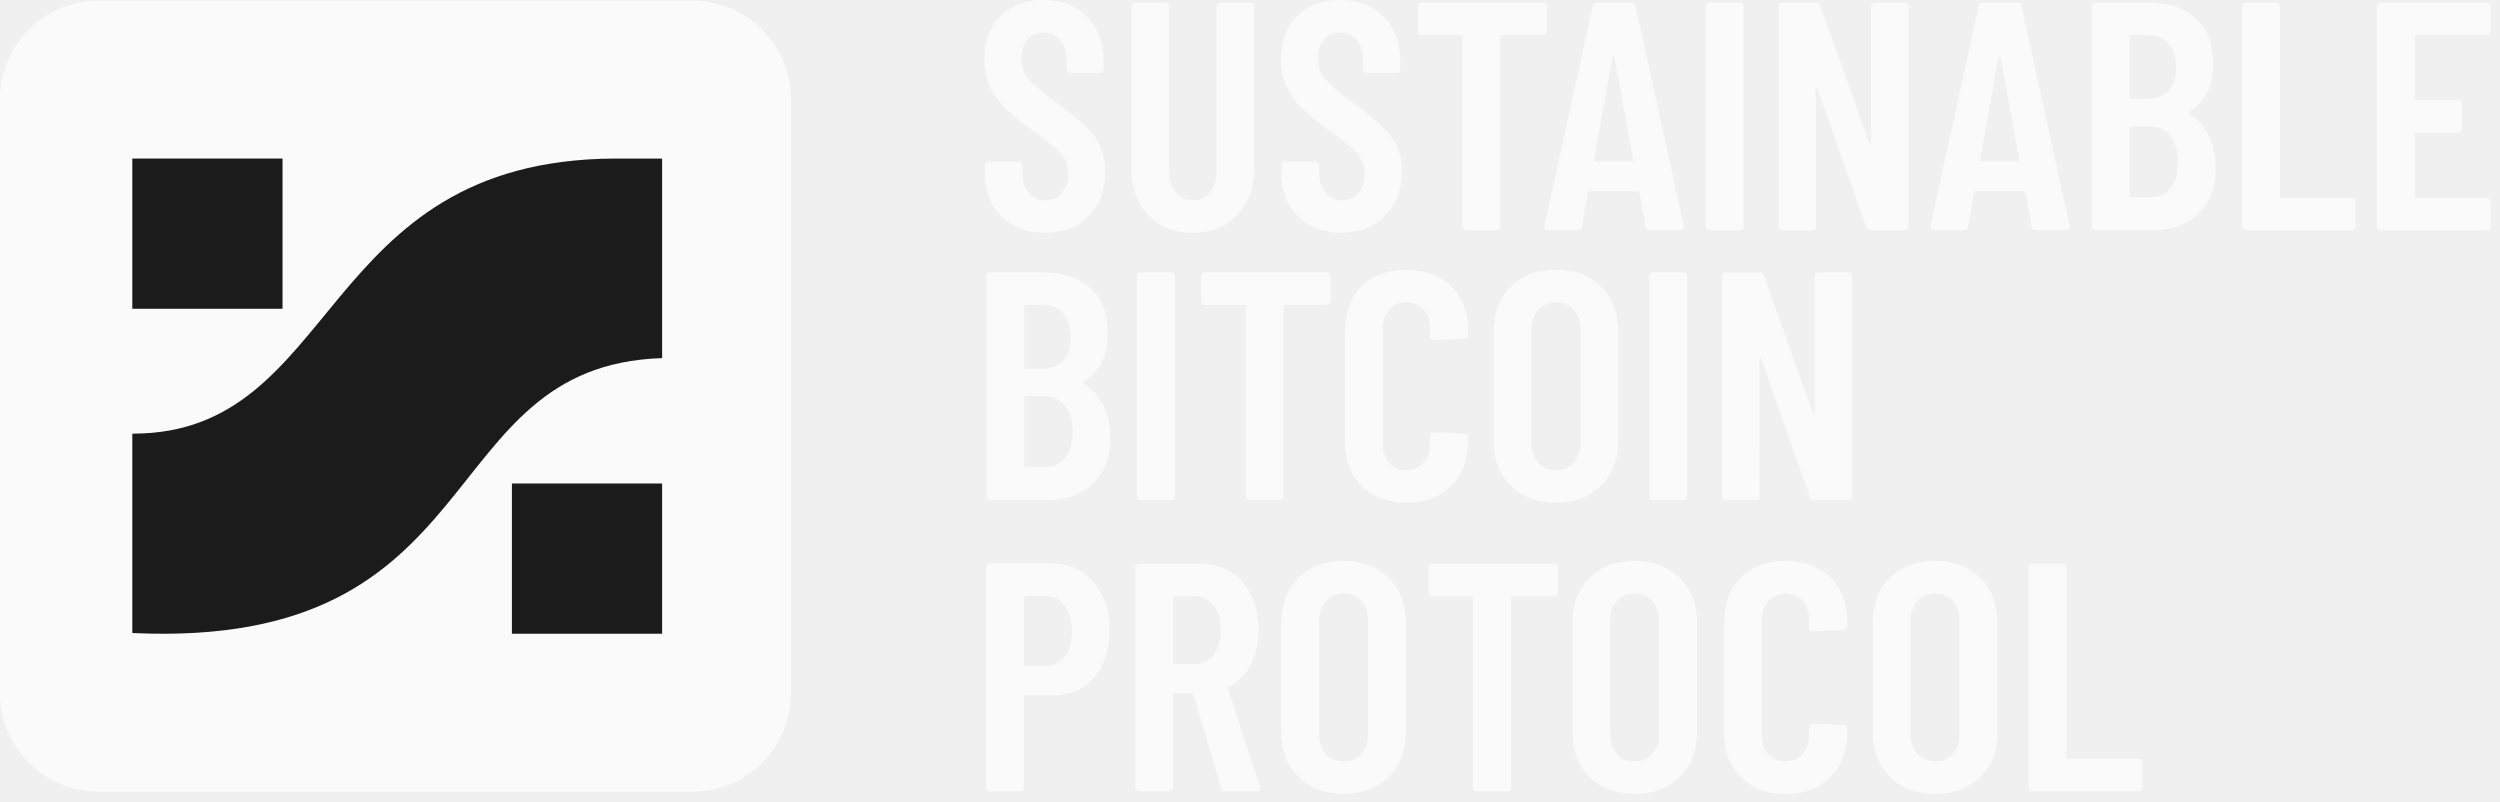
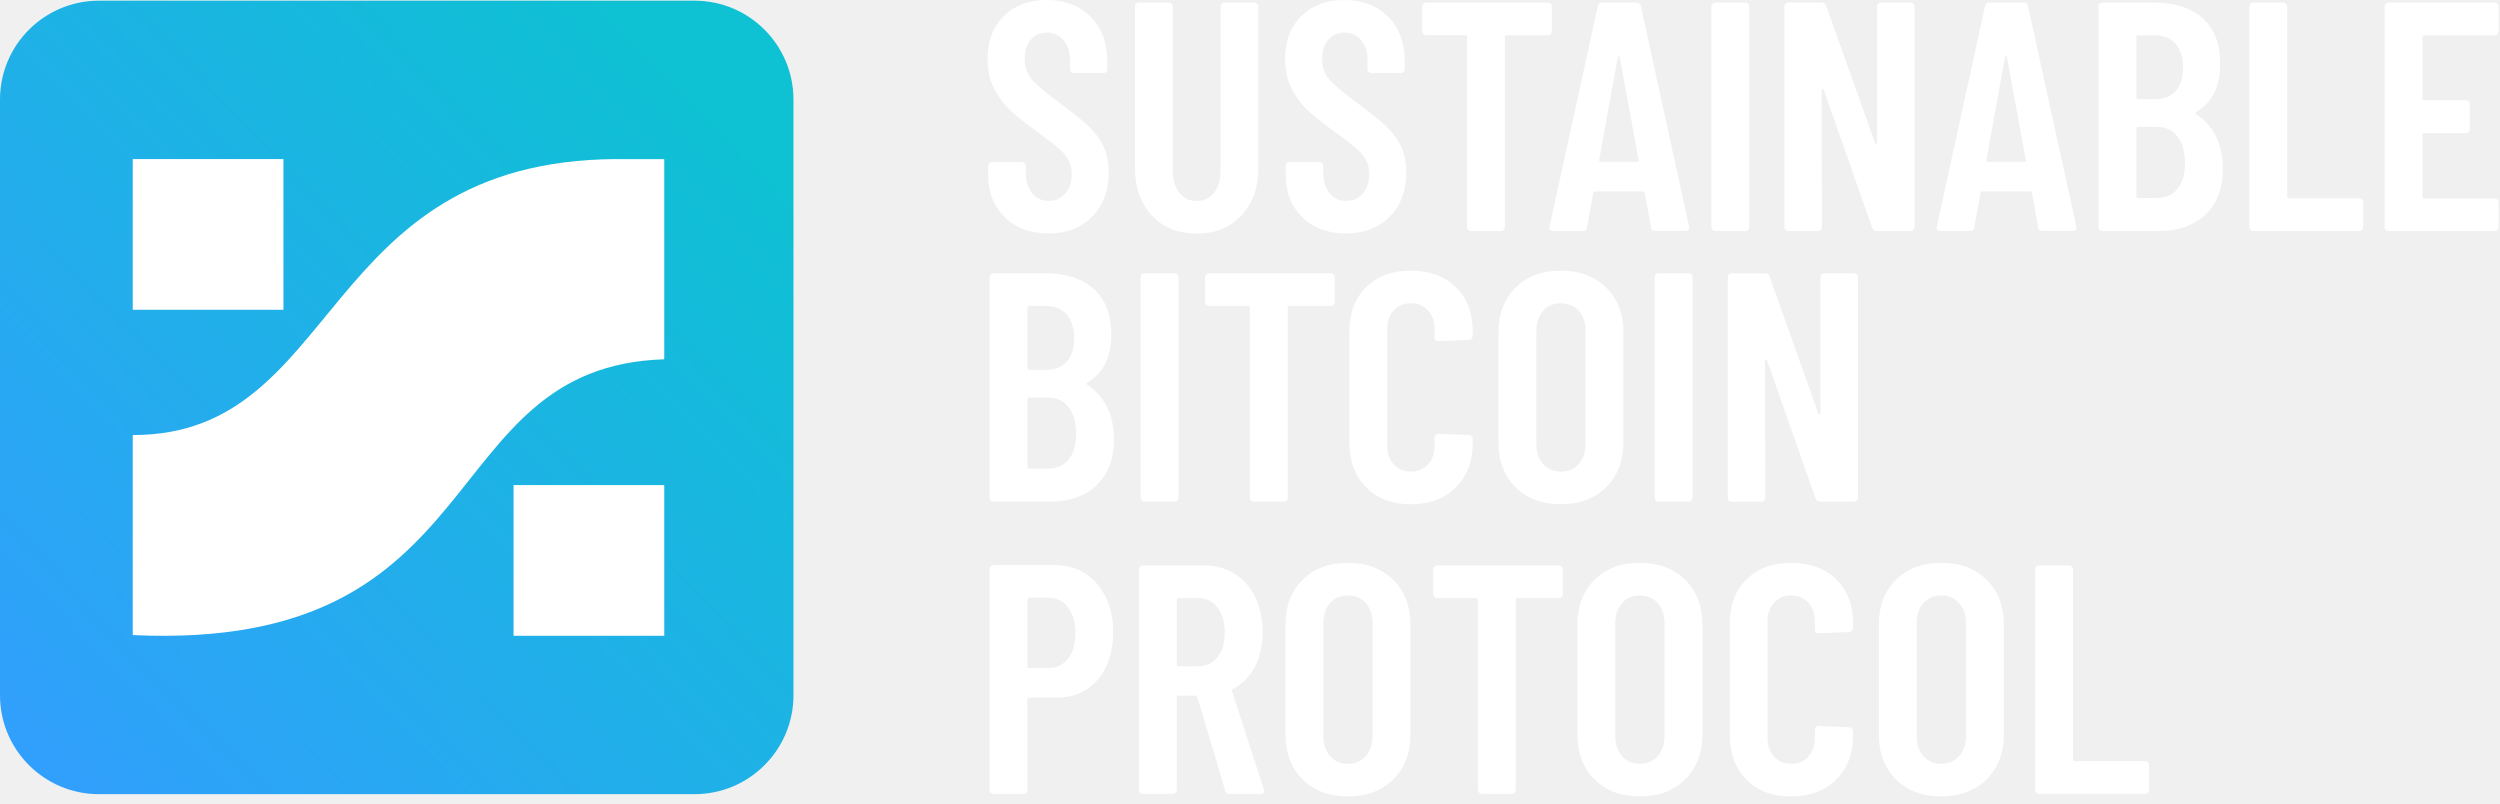
- <svg xmlns="http://www.w3.org/2000/svg" width="156" height="50" viewBox="0 0 156 50" fill="none">
-   <g clip-path="url(#clip0_118_2)">
-     <mask id="mask0_118_2" style="mask-type:luminance" maskUnits="userSpaceOnUse" x="0" y="0" width="156" height="50">
-       <path d="M155.422 0H0V50H155.422V0Z" fill="white" />
-     </mask>
-     <g mask="url(#mask0_118_2)">
-       <path d="M62.502 13.514C61.81 12.838 61.466 11.953 61.466 10.855V10.329C61.466 10.261 61.489 10.204 61.538 10.156C61.586 10.107 61.643 10.085 61.711 10.085H63.557C63.625 10.085 63.682 10.107 63.73 10.156C63.779 10.204 63.801 10.261 63.801 10.329V10.736C63.801 11.262 63.932 11.689 64.197 12.013C64.461 12.337 64.803 12.499 65.221 12.499C65.639 12.499 65.986 12.346 66.256 12.044C66.526 11.74 66.662 11.339 66.662 10.835C66.662 10.483 66.589 10.179 66.441 9.923C66.293 9.667 66.082 9.422 65.812 9.192C65.542 8.961 65.11 8.631 64.512 8.196C63.836 7.71 63.292 7.278 62.88 6.897C62.468 6.518 62.124 6.06 61.845 5.529C61.566 4.994 61.43 4.374 61.43 3.672C61.43 2.548 61.768 1.658 62.445 0.993C63.116 0.333 64.009 0 65.118 0C66.227 0 67.146 0.35 67.837 1.044C68.528 1.741 68.872 2.665 68.872 3.814V4.3C68.872 4.368 68.85 4.425 68.801 4.474C68.753 4.522 68.696 4.545 68.627 4.545H66.802C66.733 4.545 66.677 4.522 66.629 4.474C66.58 4.425 66.557 4.368 66.557 4.3V3.774C66.557 3.248 66.426 2.824 66.162 2.506C65.897 2.187 65.55 2.028 65.118 2.028C64.712 2.028 64.382 2.173 64.123 2.463C63.867 2.753 63.736 3.157 63.736 3.669C63.736 4.155 63.876 4.57 64.151 4.906C64.427 5.244 64.973 5.711 65.784 6.305C66.609 6.914 67.231 7.411 67.649 7.795C68.067 8.179 68.392 8.603 68.622 9.064C68.852 9.524 68.966 10.07 68.966 10.707C68.966 11.856 68.622 12.781 67.931 13.477C67.24 14.174 66.335 14.521 65.212 14.521C64.089 14.521 63.184 14.183 62.493 13.506L62.502 13.514Z" fill="#FAFAFA" />
-       <path d="M71.642 13.401C70.945 12.65 70.598 11.66 70.598 10.429V0.407C70.598 0.338 70.621 0.282 70.669 0.233C70.718 0.185 70.774 0.162 70.842 0.162H72.708C72.777 0.162 72.833 0.185 72.881 0.233C72.93 0.282 72.953 0.338 72.953 0.407V10.673C72.953 11.214 73.086 11.655 73.359 11.993C73.63 12.331 73.988 12.499 74.434 12.499C74.881 12.499 75.239 12.331 75.51 11.993C75.78 11.655 75.916 11.217 75.916 10.673V0.407C75.916 0.338 75.939 0.282 75.987 0.233C76.036 0.185 76.092 0.162 76.161 0.162H78.027C78.095 0.162 78.151 0.185 78.2 0.233C78.248 0.282 78.271 0.338 78.271 0.407V10.429C78.271 11.66 77.918 12.65 77.216 13.401C76.513 14.152 75.586 14.527 74.437 14.527C73.274 14.527 72.344 14.152 71.647 13.401H71.642Z" fill="#FAFAFA" />
-       <path d="M81.006 13.514C80.315 12.838 79.971 11.953 79.971 10.855V10.329C79.971 10.261 79.994 10.204 80.042 10.156C80.09 10.107 80.147 10.085 80.216 10.085H82.061C82.129 10.085 82.186 10.107 82.235 10.156C82.283 10.204 82.306 10.261 82.306 10.329V10.736C82.306 11.262 82.437 11.689 82.701 12.013C82.966 12.337 83.306 12.499 83.725 12.499C84.143 12.499 84.49 12.346 84.76 12.044C85.03 11.74 85.167 11.339 85.167 10.835C85.167 10.483 85.093 10.179 84.945 9.923C84.797 9.667 84.587 9.422 84.316 9.192C84.046 8.961 83.614 8.631 83.017 8.196C82.34 7.71 81.797 7.278 81.384 6.897C80.972 6.518 80.628 6.06 80.349 5.529C80.07 4.994 79.934 4.374 79.934 3.672C79.934 2.548 80.272 1.658 80.949 0.993C81.62 0.333 82.513 0 83.623 0C84.746 0 85.65 0.35 86.341 1.044C87.032 1.741 87.376 2.665 87.376 3.814V4.3C87.376 4.368 87.353 4.425 87.305 4.474C87.257 4.522 87.2 4.545 87.132 4.545H85.306C85.238 4.545 85.181 4.522 85.132 4.474C85.084 4.425 85.061 4.368 85.061 4.3V3.774C85.061 3.248 84.931 2.824 84.666 2.506C84.402 2.187 84.055 2.028 83.623 2.028C83.216 2.028 82.886 2.173 82.627 2.463C82.371 2.753 82.24 3.157 82.24 3.669C82.24 4.155 82.379 4.57 82.655 4.906C82.931 5.244 83.478 5.711 84.288 6.305C85.112 6.914 85.735 7.411 86.153 7.795C86.572 8.179 86.896 8.603 87.126 9.064C87.356 9.524 87.47 10.07 87.47 10.707C87.47 11.856 87.126 12.781 86.435 13.477C85.744 14.174 84.84 14.521 83.716 14.521C82.593 14.521 81.688 14.183 80.998 13.506L81.006 13.514Z" fill="#FAFAFA" />
-       <path d="M96.458 0.233C96.506 0.282 96.529 0.338 96.529 0.407V1.948C96.529 2.016 96.506 2.073 96.458 2.122C96.409 2.17 96.352 2.193 96.284 2.193H93.707C93.639 2.193 93.605 2.227 93.605 2.295V14.123C93.605 14.191 93.582 14.248 93.534 14.297C93.486 14.345 93.429 14.368 93.36 14.368H91.495C91.427 14.368 91.37 14.345 91.322 14.297C91.273 14.248 91.251 14.191 91.251 14.123V2.292C91.251 2.224 91.216 2.19 91.148 2.19H88.713C88.645 2.19 88.588 2.167 88.54 2.119C88.492 2.07 88.469 2.014 88.469 1.945V0.407C88.469 0.338 88.492 0.282 88.54 0.233C88.588 0.185 88.645 0.162 88.713 0.162H96.281C96.349 0.162 96.407 0.185 96.455 0.233H96.458Z" fill="#FAFAFA" />
-       <path d="M102.693 14.143L102.306 12.013C102.306 11.944 102.266 11.91 102.184 11.91H99.221C99.138 11.91 99.098 11.944 99.098 12.013L98.715 14.143C98.7 14.291 98.612 14.365 98.45 14.365H96.604C96.414 14.365 96.34 14.277 96.379 14.1L99.383 0.384C99.409 0.236 99.496 0.159 99.647 0.159H101.797C101.945 0.159 102.033 0.233 102.061 0.384L105.065 14.1V14.18C105.065 14.302 104.991 14.362 104.84 14.362H102.955C102.793 14.362 102.704 14.288 102.69 14.14L102.693 14.143ZM99.567 10.065H101.82C101.902 10.065 101.934 10.031 101.922 9.962L100.745 3.552C100.731 3.512 100.711 3.492 100.686 3.492C100.66 3.492 100.637 3.512 100.625 3.552L99.468 9.962C99.454 10.031 99.488 10.065 99.57 10.065H99.567Z" fill="#FAFAFA" />
-       <path d="M106.52 14.294C106.472 14.245 106.449 14.188 106.449 14.12V0.407C106.449 0.338 106.472 0.282 106.52 0.233C106.568 0.185 106.626 0.162 106.694 0.162H108.559C108.628 0.162 108.685 0.185 108.733 0.233C108.781 0.282 108.804 0.338 108.804 0.407V14.123C108.804 14.191 108.781 14.248 108.733 14.297C108.685 14.345 108.628 14.368 108.559 14.368H106.694C106.626 14.368 106.568 14.345 106.52 14.297V14.294Z" fill="#FAFAFA" />
-       <path d="M116.824 0.233C116.873 0.185 116.929 0.162 116.998 0.162H118.844C118.912 0.162 118.968 0.185 119.017 0.233C119.065 0.282 119.088 0.338 119.088 0.407V14.123C119.088 14.191 119.065 14.248 119.017 14.297C118.968 14.345 118.912 14.368 118.844 14.368H116.714C116.577 14.368 116.491 14.299 116.449 14.166L113.426 5.563C113.411 5.523 113.389 5.506 113.355 5.512C113.32 5.52 113.303 5.543 113.303 5.583L113.323 14.126C113.323 14.194 113.3 14.251 113.252 14.299C113.204 14.348 113.147 14.37 113.079 14.37H111.233C111.165 14.37 111.108 14.348 111.059 14.299C111.011 14.251 110.988 14.194 110.988 14.126V0.407C110.988 0.338 111.011 0.282 111.059 0.233C111.108 0.185 111.165 0.162 111.233 0.162H113.323C113.457 0.162 113.545 0.23 113.588 0.364L116.631 8.907C116.645 8.947 116.668 8.964 116.702 8.958C116.736 8.953 116.753 8.927 116.753 8.887V0.407C116.753 0.338 116.776 0.282 116.824 0.233Z" fill="#FAFAFA" />
-       <path d="M126.779 14.143L126.393 12.013C126.393 11.944 126.353 11.91 126.27 11.91H123.307C123.225 11.91 123.185 11.944 123.185 12.013L122.8 14.143C122.787 14.291 122.698 14.365 122.536 14.365H120.69C120.5 14.365 120.426 14.277 120.465 14.1L123.469 0.384C123.494 0.236 123.583 0.159 123.734 0.159H125.884C126.031 0.159 126.12 0.233 126.145 0.384L129.149 14.1V14.18C129.149 14.302 129.075 14.362 128.926 14.362H127.038C126.876 14.362 126.788 14.288 126.774 14.14L126.779 14.143ZM123.654 10.065H125.906C125.989 10.065 126.023 10.031 126.009 9.962L124.831 3.552C124.817 3.512 124.797 3.492 124.768 3.492C124.74 3.492 124.72 3.512 124.709 3.552L123.552 9.962C123.537 10.031 123.572 10.065 123.654 10.065Z" fill="#FAFAFA" />
-       <path d="M137.176 13.35C136.45 14.026 135.509 14.365 134.346 14.365H130.774C130.705 14.365 130.649 14.342 130.6 14.294C130.552 14.245 130.529 14.188 130.529 14.12V0.407C130.529 0.338 130.552 0.282 130.6 0.233C130.649 0.185 130.705 0.162 130.774 0.162H133.979C135.264 0.162 136.271 0.486 137.002 1.138C137.733 1.786 138.097 2.733 138.097 3.979C138.097 5.372 137.602 6.368 136.615 6.962C136.547 7.002 136.535 7.044 136.575 7.084C137.102 7.423 137.517 7.875 137.812 8.444C138.111 9.013 138.259 9.689 138.259 10.472C138.259 11.717 137.898 12.675 137.173 13.352L137.176 13.35ZM132.884 2.292V6.066C132.884 6.134 132.918 6.169 132.987 6.169H134.021C134.576 6.169 135.008 6.001 135.321 5.662C135.631 5.324 135.788 4.843 135.788 4.22C135.788 3.598 135.631 3.071 135.321 2.719C135.008 2.366 134.576 2.193 134.021 2.193H132.987C132.918 2.193 132.884 2.227 132.884 2.295V2.292ZM135.441 11.748C135.75 11.37 135.907 10.835 135.907 10.144C135.907 9.453 135.75 8.89 135.441 8.489C135.131 8.091 134.704 7.889 134.164 7.889H132.987C132.918 7.889 132.884 7.923 132.884 7.992V12.212C132.884 12.28 132.918 12.314 132.987 12.314H134.164C134.704 12.314 135.131 12.124 135.441 11.746V11.748Z" fill="#FAFAFA" />
-       <path d="M139.977 14.294C139.929 14.245 139.906 14.188 139.906 14.12V0.407C139.906 0.338 139.929 0.282 139.977 0.233C140.026 0.185 140.083 0.162 140.151 0.162H142.016C142.085 0.162 142.142 0.185 142.19 0.233C142.238 0.282 142.261 0.338 142.261 0.407V12.235C142.261 12.303 142.295 12.337 142.363 12.337H146.746C146.814 12.337 146.871 12.36 146.92 12.408C146.968 12.457 146.991 12.513 146.991 12.582V14.123C146.991 14.191 146.968 14.248 146.92 14.297C146.871 14.345 146.814 14.368 146.746 14.368H140.151C140.083 14.368 140.026 14.345 139.977 14.297V14.294Z" fill="#FAFAFA" />
-       <path d="M155.337 2.122C155.289 2.17 155.232 2.193 155.164 2.193H150.781C150.713 2.193 150.679 2.227 150.679 2.295V6.132C150.679 6.2 150.713 6.234 150.781 6.234H153.378C153.446 6.234 153.503 6.257 153.551 6.305C153.6 6.353 153.622 6.41 153.622 6.479V8.04C153.622 8.108 153.6 8.165 153.551 8.213C153.503 8.262 153.446 8.284 153.378 8.284H150.781C150.713 8.284 150.679 8.319 150.679 8.387V12.24C150.679 12.309 150.713 12.343 150.781 12.343H155.164C155.232 12.343 155.289 12.366 155.337 12.414C155.386 12.462 155.409 12.519 155.409 12.587V14.129C155.409 14.197 155.386 14.254 155.337 14.302C155.289 14.351 155.232 14.373 155.164 14.373H148.569C148.5 14.373 148.444 14.351 148.395 14.302C148.347 14.254 148.324 14.197 148.324 14.129V0.407C148.324 0.338 148.347 0.282 148.395 0.233C148.444 0.185 148.5 0.162 148.569 0.162H155.164C155.232 0.162 155.289 0.185 155.337 0.233C155.386 0.282 155.409 0.338 155.409 0.407V1.948C155.409 2.016 155.386 2.073 155.337 2.122Z" fill="#FAFAFA" />
-       <path d="M68.201 30.186C67.476 30.863 66.534 31.201 65.371 31.201H61.799C61.731 31.201 61.674 31.178 61.626 31.13C61.577 31.082 61.555 31.025 61.555 30.957V17.24C61.555 17.172 61.577 17.115 61.626 17.067C61.674 17.018 61.731 16.996 61.799 16.996H65.004C66.29 16.996 67.296 17.32 68.028 17.971C68.758 18.619 69.122 19.567 69.122 20.812C69.122 22.206 68.628 23.201 67.641 23.796C67.572 23.835 67.558 23.878 67.6 23.918C68.127 24.256 68.542 24.708 68.838 25.277C69.137 25.846 69.284 26.523 69.284 27.305C69.284 28.551 68.923 29.509 68.198 30.186H68.201ZM63.91 19.129V22.902C63.91 22.971 63.943 23.005 64.012 23.005H65.047C65.602 23.005 66.034 22.837 66.347 22.499C66.659 22.16 66.813 21.68 66.813 21.057C66.813 20.434 66.656 19.908 66.347 19.555C66.037 19.203 65.602 19.029 65.047 19.029H64.012C63.943 19.029 63.91 19.063 63.91 19.131V19.129ZM66.466 28.585C66.776 28.206 66.932 27.672 66.932 26.981C66.932 26.29 66.776 25.727 66.466 25.326C66.156 24.927 65.729 24.726 65.189 24.726H64.012C63.943 24.726 63.91 24.76 63.91 24.828V29.048C63.91 29.117 63.943 29.151 64.012 29.151H65.189C65.729 29.151 66.156 28.96 66.466 28.582V28.585Z" fill="#FAFAFA" />
-       <path d="M71.018 31.13C70.97 31.082 70.947 31.025 70.947 30.957V17.24C70.947 17.172 70.97 17.115 71.018 17.067C71.067 17.018 71.124 16.996 71.192 16.996H73.061C73.129 16.996 73.186 17.018 73.234 17.067C73.282 17.115 73.305 17.172 73.305 17.24V30.957C73.305 31.025 73.282 31.082 73.234 31.13C73.186 31.178 73.129 31.201 73.061 31.201H71.192C71.124 31.201 71.067 31.178 71.018 31.13Z" fill="#FAFAFA" />
-       <path d="M82.949 17.067C82.997 17.115 83.02 17.172 83.02 17.24V18.782C83.02 18.85 82.997 18.907 82.949 18.955C82.9 19.003 82.843 19.026 82.775 19.026H80.198C80.13 19.026 80.096 19.06 80.096 19.129V30.957C80.096 31.025 80.073 31.082 80.025 31.13C79.976 31.178 79.92 31.201 79.851 31.201H77.983C77.915 31.201 77.858 31.178 77.809 31.13C77.761 31.082 77.738 31.025 77.738 30.957V19.129C77.738 19.06 77.704 19.026 77.636 19.026H75.202C75.133 19.026 75.076 19.003 75.028 18.955C74.979 18.907 74.957 18.85 74.957 18.782V17.24C74.957 17.172 74.979 17.115 75.028 17.067C75.076 17.018 75.133 16.996 75.202 16.996H82.769C82.838 16.996 82.894 17.018 82.943 17.067H82.949Z" fill="#FAFAFA" />
-       <path d="M84.978 30.317C84.281 29.62 83.934 28.698 83.934 27.547V20.627C83.934 19.464 84.284 18.54 84.978 17.857C85.674 17.175 86.599 16.834 87.747 16.834C88.896 16.834 89.843 17.175 90.549 17.857C91.254 18.54 91.604 19.464 91.604 20.627V20.872C91.604 20.94 91.581 21 91.532 21.054C91.484 21.108 91.428 21.136 91.359 21.136L89.473 21.216C89.311 21.216 89.229 21.136 89.229 20.971V20.465C89.229 19.993 89.093 19.606 88.822 19.308C88.552 19.009 88.194 18.861 87.747 18.861C87.315 18.861 86.963 19.012 86.692 19.308C86.422 19.606 86.285 19.99 86.285 20.465V27.729C86.285 28.204 86.419 28.588 86.692 28.886C86.963 29.185 87.315 29.333 87.747 29.333C88.179 29.333 88.552 29.185 88.822 28.886C89.093 28.588 89.229 28.204 89.229 27.729V27.223C89.229 27.154 89.252 27.097 89.3 27.049C89.349 27.001 89.405 26.978 89.473 26.978L91.359 27.06C91.428 27.06 91.484 27.083 91.532 27.131C91.581 27.18 91.604 27.237 91.604 27.305V27.549C91.604 28.698 91.251 29.623 90.549 30.32C89.846 31.016 88.911 31.363 87.747 31.363C86.599 31.363 85.674 31.016 84.978 30.32V30.317Z" fill="#FAFAFA" />
-       <path d="M94.271 30.308C93.561 29.606 93.205 28.673 93.205 27.507V20.69C93.205 19.527 93.561 18.594 94.271 17.889C94.982 17.186 95.918 16.834 97.081 16.834C98.244 16.834 99.183 17.186 99.903 17.889C100.619 18.591 100.977 19.527 100.977 20.69V27.507C100.977 28.67 100.619 29.603 99.903 30.308C99.186 31.011 98.244 31.363 97.081 31.363C95.918 31.363 94.982 31.011 94.271 30.308ZM98.199 28.858C98.483 28.539 98.626 28.124 98.626 27.609V20.59C98.626 20.076 98.483 19.66 98.199 19.342C97.915 19.023 97.542 18.864 97.084 18.864C96.626 18.864 96.256 19.023 95.978 19.342C95.699 19.66 95.562 20.076 95.562 20.59V27.609C95.562 28.124 95.702 28.539 95.978 28.858C96.254 29.176 96.623 29.335 97.084 29.335C97.545 29.335 97.917 29.176 98.199 28.858Z" fill="#FAFAFA" />
-       <path d="M102.995 31.13C102.947 31.082 102.924 31.025 102.924 30.957V17.24C102.924 17.172 102.947 17.115 102.995 17.067C103.044 17.018 103.1 16.996 103.168 16.996H105.034C105.103 16.996 105.159 17.018 105.208 17.067C105.256 17.115 105.279 17.172 105.279 17.24V30.957C105.279 31.025 105.256 31.082 105.208 31.13C105.159 31.178 105.103 31.201 105.034 31.201H103.168C103.1 31.201 103.044 31.178 102.995 31.13Z" fill="#FAFAFA" />
-       <path d="M113.305 17.07C113.353 17.021 113.41 16.998 113.478 16.998H115.324C115.392 16.998 115.449 17.021 115.498 17.07C115.546 17.118 115.569 17.175 115.569 17.243V30.96C115.569 31.028 115.546 31.085 115.498 31.133C115.449 31.181 115.392 31.204 115.324 31.204H113.194C113.057 31.204 112.972 31.136 112.93 31.002L109.906 22.399C109.892 22.359 109.869 22.342 109.835 22.348C109.801 22.357 109.784 22.379 109.784 22.419L109.804 30.962C109.804 31.031 109.781 31.087 109.733 31.136C109.684 31.184 109.628 31.207 109.559 31.207H107.713C107.645 31.207 107.589 31.184 107.54 31.136C107.492 31.087 107.469 31.031 107.469 30.962V17.246C107.469 17.178 107.492 17.121 107.54 17.073C107.589 17.024 107.645 17.001 107.713 17.001H109.804C109.937 17.001 110.026 17.07 110.068 17.203L113.112 25.747C113.126 25.786 113.148 25.803 113.183 25.798C113.217 25.792 113.234 25.767 113.234 25.727V17.246C113.234 17.178 113.257 17.121 113.305 17.073V17.07Z" fill="#FAFAFA" />
-       <path d="M67.508 35.68C68.054 36.033 68.481 36.525 68.785 37.162C69.089 37.799 69.24 38.522 69.24 39.332C69.24 40.549 68.919 41.53 68.276 42.276C67.633 43.021 66.785 43.39 65.73 43.39H64.004C63.936 43.39 63.902 43.424 63.902 43.493V49.132C63.902 49.2 63.879 49.258 63.831 49.306C63.782 49.354 63.725 49.377 63.657 49.377H61.791C61.723 49.377 61.666 49.354 61.618 49.306C61.57 49.258 61.547 49.2 61.547 49.132V35.396C61.547 35.328 61.57 35.271 61.618 35.222C61.666 35.174 61.723 35.151 61.791 35.151H65.605C66.322 35.151 66.953 35.328 67.502 35.678L67.508 35.68ZM66.433 40.964C66.737 40.581 66.888 40.054 66.888 39.392C66.888 38.729 66.737 38.177 66.433 37.779C66.128 37.381 65.725 37.179 65.227 37.179H64.01C63.941 37.179 63.907 37.213 63.907 37.282V41.442C63.907 41.511 63.941 41.545 64.01 41.545H65.227C65.728 41.545 66.128 41.351 66.433 40.964Z" fill="#FAFAFA" />
-       <path d="M76.203 49.172L74.476 43.351C74.448 43.297 74.416 43.268 74.374 43.268H73.299C73.23 43.268 73.197 43.302 73.197 43.37V49.132C73.197 49.201 73.174 49.258 73.126 49.306C73.077 49.354 73.02 49.377 72.952 49.377H71.086C71.018 49.377 70.961 49.354 70.913 49.306C70.864 49.258 70.842 49.201 70.842 49.132V35.416C70.842 35.348 70.864 35.291 70.913 35.242C70.961 35.194 71.018 35.171 71.086 35.171H74.9C75.617 35.171 76.248 35.345 76.797 35.689C77.346 36.033 77.772 36.522 78.077 37.151C78.381 37.779 78.532 38.499 78.532 39.312C78.532 40.126 78.37 40.874 78.045 41.482C77.721 42.091 77.269 42.551 76.686 42.861C76.632 42.876 76.612 42.916 76.626 42.984L78.614 49.093C78.629 49.121 78.634 49.152 78.634 49.195C78.634 49.317 78.56 49.377 78.412 49.377H76.464C76.33 49.377 76.242 49.309 76.2 49.175L76.203 49.172ZM73.199 37.301V41.34C73.199 41.408 73.233 41.442 73.301 41.442H74.539C75.025 41.442 75.42 41.252 75.725 40.874C76.029 40.495 76.18 39.98 76.18 39.332C76.18 38.684 76.029 38.166 75.725 37.779C75.42 37.392 75.025 37.202 74.539 37.202H73.301C73.233 37.202 73.199 37.236 73.199 37.304V37.301Z" fill="#FAFAFA" />
-       <path d="M81.023 48.481C80.312 47.779 79.957 46.846 79.957 45.68V38.863C79.957 37.7 80.312 36.767 81.023 36.062C81.734 35.359 82.67 35.006 83.833 35.006C84.996 35.006 85.935 35.359 86.654 36.062C87.371 36.764 87.729 37.7 87.729 38.863V45.68C87.729 46.843 87.371 47.776 86.654 48.481C85.938 49.184 84.996 49.536 83.833 49.536C82.67 49.536 81.731 49.184 81.023 48.481ZM84.948 47.031C85.232 46.712 85.374 46.297 85.374 45.782V38.763C85.374 38.248 85.232 37.833 84.948 37.515C84.664 37.196 84.291 37.037 83.833 37.037C83.375 37.037 83.005 37.196 82.727 37.515C82.448 37.833 82.311 38.248 82.311 38.763V45.782C82.311 46.297 82.451 46.712 82.727 47.031C83.003 47.349 83.372 47.508 83.833 47.508C84.294 47.508 84.664 47.349 84.948 47.031Z" fill="#FAFAFA" />
-       <path d="M97.131 35.242C97.179 35.291 97.202 35.348 97.202 35.416V36.957C97.202 37.026 97.179 37.083 97.131 37.131C97.083 37.179 97.026 37.202 96.958 37.202H94.381C94.312 37.202 94.279 37.236 94.279 37.304V49.132C94.279 49.201 94.256 49.258 94.208 49.306C94.159 49.354 94.102 49.377 94.034 49.377H92.168C92.1 49.377 92.043 49.354 91.995 49.306C91.946 49.258 91.924 49.201 91.924 49.132V37.304C91.924 37.236 91.89 37.202 91.822 37.202H89.387C89.319 37.202 89.262 37.179 89.214 37.131C89.165 37.083 89.143 37.026 89.143 36.957V35.416C89.143 35.348 89.165 35.291 89.214 35.242C89.262 35.194 89.319 35.171 89.387 35.171H96.955C97.023 35.171 97.08 35.194 97.128 35.242H97.131Z" fill="#FAFAFA" />
-       <path d="M99.183 48.481C98.473 47.779 98.117 46.846 98.117 45.68V38.863C98.117 37.7 98.473 36.767 99.183 36.062C99.895 35.359 100.83 35.006 101.994 35.006C103.157 35.006 104.095 35.359 104.815 36.062C105.532 36.764 105.889 37.7 105.889 38.863V45.68C105.889 46.843 105.532 47.776 104.815 48.481C104.098 49.184 103.157 49.536 101.994 49.536C100.83 49.536 99.892 49.184 99.183 48.481ZM103.108 47.031C103.392 46.712 103.535 46.297 103.535 45.782V38.763C103.535 38.248 103.392 37.833 103.108 37.515C102.824 37.196 102.452 37.037 101.994 37.037C101.536 37.037 101.166 37.196 100.887 37.515C100.609 37.833 100.472 38.248 100.472 38.763V45.782C100.472 46.297 100.611 46.712 100.887 47.031C101.163 47.349 101.533 47.508 101.994 47.508C102.455 47.508 102.824 47.349 103.108 47.031Z" fill="#FAFAFA" />
-       <path d="M108.637 48.492C107.94 47.796 107.594 46.874 107.594 45.722V38.803C107.594 37.64 107.94 36.716 108.637 36.033C109.334 35.351 110.255 35.009 111.407 35.009C112.57 35.009 113.503 35.351 114.209 36.033C114.911 36.716 115.264 37.64 115.264 38.803V39.048C115.264 39.116 115.241 39.176 115.193 39.23C115.144 39.284 115.087 39.312 115.019 39.312L113.13 39.392C112.968 39.392 112.886 39.312 112.886 39.147V38.641C112.886 38.169 112.752 37.782 112.479 37.484C112.209 37.185 111.851 37.037 111.405 37.037C110.958 37.037 110.62 37.188 110.349 37.484C110.079 37.782 109.943 38.166 109.943 38.641V45.904C109.943 46.38 110.076 46.763 110.349 47.062C110.62 47.361 110.972 47.508 111.405 47.508C111.837 47.508 112.209 47.361 112.479 47.062C112.75 46.763 112.886 46.38 112.886 45.904V45.398C112.886 45.33 112.909 45.273 112.957 45.225C113.006 45.176 113.062 45.154 113.13 45.154L115.019 45.236C115.087 45.236 115.144 45.259 115.193 45.307C115.241 45.356 115.264 45.413 115.264 45.481V45.725C115.264 46.874 114.911 47.799 114.209 48.495C113.506 49.192 112.57 49.539 111.407 49.539C110.244 49.539 109.334 49.192 108.637 48.495V48.492Z" fill="#FAFAFA" />
-       <path d="M117.93 48.481C117.219 47.779 116.863 46.846 116.863 45.68V38.863C116.863 37.7 117.219 36.767 117.93 36.062C118.641 35.359 119.577 35.006 120.74 35.006C121.903 35.006 122.842 35.359 123.561 36.062C124.278 36.764 124.636 37.7 124.636 38.863V45.68C124.636 46.843 124.278 47.776 123.561 48.481C122.844 49.184 121.903 49.536 120.74 49.536C119.577 49.536 118.638 49.184 117.93 48.481ZM121.854 47.031C122.139 46.712 122.281 46.297 122.281 45.782V38.763C122.281 38.248 122.139 37.833 121.854 37.515C121.57 37.196 121.198 37.037 120.74 37.037C120.282 37.037 119.912 37.196 119.633 37.515C119.355 37.833 119.218 38.248 119.218 38.763V45.782C119.218 46.297 119.357 46.712 119.633 47.031C119.909 47.349 120.279 47.508 120.74 47.508C121.201 47.508 121.57 47.349 121.854 47.031Z" fill="#FAFAFA" />
-       <path d="M126.655 49.303C126.607 49.255 126.584 49.198 126.584 49.13V35.413C126.584 35.345 126.607 35.288 126.655 35.24C126.703 35.191 126.76 35.169 126.829 35.169H128.697C128.765 35.169 128.822 35.191 128.871 35.24C128.919 35.288 128.942 35.345 128.942 35.413V47.241C128.942 47.309 128.976 47.343 129.044 47.343H133.427C133.495 47.343 133.551 47.366 133.6 47.415C133.648 47.463 133.671 47.52 133.671 47.588V49.13C133.671 49.198 133.648 49.255 133.6 49.303C133.551 49.351 133.495 49.374 133.427 49.374H126.832C126.763 49.374 126.706 49.351 126.658 49.303H126.655Z" fill="#FAFAFA" />
-       <path d="M43.2 0.043H6.154C2.755 0.043 0 2.798 0 6.197V43.243C0 46.642 2.755 49.397 6.154 49.397H43.2C46.599 49.397 49.354 46.642 49.354 43.243V6.197C49.354 2.798 46.599 0.043 43.2 0.043Z" fill="#FAFAFA" />
-       <path d="M38.339 9.894C19.777 9.991 21.244 27.055 8.284 27.06C8.27 27.06 8.256 27.072 8.256 27.086C8.256 28.258 8.256 38.086 8.256 39.477C8.256 39.491 8.267 39.502 8.281 39.502C30.951 40.549 26.821 22.828 41.288 22.348C41.303 22.348 41.317 22.334 41.317 22.319V18.961V9.925C41.317 9.908 41.303 9.897 41.288 9.897H38.339V9.894Z" fill="#1B1B1B" />
-       <path d="M41.317 30.171H31.943V39.545H41.317V30.171Z" fill="#1B1B1B" />
-       <path d="M17.63 9.894H8.256V19.268H17.63V9.894Z" fill="#1B1B1B" />
-     </g>
+ <svg xmlns="http://www.w3.org/2000/svg" width="311" height="100" viewBox="0 0 311 100" fill="none">
+   <g clip-path="url(#clip0_2742_34)">
+     <path d="M125.002 27.029C123.619 25.675 122.931 23.906 122.931 21.711V20.659C122.931 20.522 122.977 20.408 123.073 20.312C123.17 20.215 123.284 20.169 123.42 20.169H127.112C127.248 20.169 127.362 20.215 127.459 20.312C127.555 20.408 127.601 20.522 127.601 20.659V21.472C127.601 22.524 127.862 23.377 128.391 24.026C128.92 24.674 129.603 24.998 130.439 24.998C131.276 24.998 131.97 24.691 132.509 24.088C133.05 23.48 133.323 22.678 133.323 21.671C133.323 20.966 133.176 20.357 132.879 19.845C132.584 19.333 132.162 18.844 131.623 18.383C131.082 17.923 130.218 17.263 129.023 16.393C127.67 15.42 126.583 14.555 125.757 13.793C124.933 13.037 124.245 12.121 123.688 11.057C123.13 9.988 122.857 8.748 122.857 7.343C122.857 5.096 123.533 3.316 124.888 1.985C126.23 0.665 128.017 0 130.235 0C132.453 0 134.29 0.7 135.672 2.087C137.054 3.481 137.742 5.33 137.742 7.628V8.6C137.742 8.737 137.697 8.85 137.6 8.947C137.503 9.044 137.39 9.089 137.253 9.089H133.602C133.465 9.089 133.351 9.044 133.255 8.947C133.157 8.85 133.113 8.737 133.113 8.6V7.548C133.113 6.496 132.85 5.648 132.321 5.011C131.792 4.374 131.098 4.055 130.235 4.055C129.421 4.055 128.761 4.346 128.243 4.926C127.732 5.506 127.47 6.314 127.47 7.337C127.47 8.31 127.749 9.14 128.301 9.812C128.853 10.489 129.944 11.421 131.566 12.61C133.215 13.827 134.46 14.823 135.296 15.591C136.132 16.358 136.782 17.206 137.242 18.127C137.702 19.049 137.93 20.141 137.93 21.415C137.93 23.713 137.242 25.562 135.86 26.955C134.478 28.349 132.668 29.043 130.423 29.043C128.176 29.043 126.367 28.366 124.984 27.012L125.002 27.029Z" fill="white" />
+     <path d="M143.281 26.802C141.887 25.3 141.193 23.321 141.193 20.858V0.814C141.193 0.677 141.239 0.563 141.336 0.467C141.433 0.37 141.546 0.324 141.683 0.324H145.414C145.551 0.324 145.664 0.37 145.761 0.467C145.858 0.563 145.903 0.677 145.903 0.814V21.347C145.903 22.428 146.17 23.309 146.716 23.986C147.257 24.663 147.974 24.999 148.867 24.999C149.76 24.999 150.477 24.663 151.017 23.986C151.557 23.309 151.831 22.433 151.831 21.347V0.814C151.831 0.677 151.875 0.563 151.973 0.467C152.069 0.37 152.183 0.324 152.32 0.324H156.051C156.187 0.324 156.301 0.37 156.398 0.467C156.495 0.563 156.54 0.677 156.54 0.814V20.858C156.54 23.321 155.834 25.3 154.43 26.802C153.025 28.303 151.17 29.054 148.873 29.054C146.546 29.054 144.686 28.303 143.292 26.802H143.281Z" fill="white" />
+     <path d="M162.013 27.029C160.631 25.675 159.943 23.906 159.943 21.711V20.659C159.943 20.522 159.989 20.408 160.085 20.312C160.182 20.215 160.295 20.169 160.432 20.169H164.124C164.26 20.169 164.373 20.215 164.471 20.312C164.567 20.408 164.613 20.522 164.613 20.659V21.472C164.613 22.524 164.875 23.377 165.404 24.026C165.932 24.674 166.614 24.998 167.451 24.998C168.287 24.998 168.981 24.691 169.522 24.088C170.061 23.48 170.335 22.678 170.335 21.671C170.335 20.966 170.187 20.357 169.892 19.845C169.595 19.333 169.175 18.844 168.634 18.383C168.094 17.923 167.229 17.263 166.035 16.393C164.681 15.42 163.595 14.555 162.77 13.793C161.946 13.037 161.257 12.121 160.7 11.057C160.142 9.988 159.869 8.748 159.869 7.343C159.869 5.096 160.546 3.316 161.9 1.985C163.242 0.665 165.028 0 167.247 0C169.493 0 171.302 0.7 172.684 2.087C174.066 3.481 174.754 5.33 174.754 7.628V8.6C174.754 8.737 174.708 8.85 174.612 8.947C174.516 9.044 174.401 9.089 174.265 9.089H170.613C170.477 9.089 170.364 9.044 170.266 8.947C170.17 8.85 170.124 8.737 170.124 8.6V7.548C170.124 6.496 169.863 5.648 169.334 5.011C168.805 4.374 168.111 4.055 167.247 4.055C166.432 4.055 165.773 4.346 165.255 4.926C164.743 5.506 164.482 6.314 164.482 7.337C164.482 8.31 164.76 9.14 165.312 9.812C165.864 10.489 166.957 11.421 168.577 12.61C170.226 13.827 171.472 14.823 172.308 15.591C173.145 16.358 173.793 17.206 174.254 18.127C174.714 19.049 174.942 20.141 174.942 21.415C174.942 23.713 174.254 25.562 172.872 26.955C171.489 28.349 169.681 29.043 167.434 29.043C165.188 29.043 163.378 28.366 161.996 27.012L162.013 27.029Z" fill="white" />
+     <path d="M192.914 0.467C193.01 0.563 193.056 0.677 193.056 0.814V3.896C193.056 4.033 193.01 4.147 192.914 4.243C192.816 4.34 192.703 4.386 192.567 4.386H187.413C187.277 4.386 187.209 4.454 187.209 4.59V28.247C187.209 28.383 187.163 28.497 187.066 28.593C186.969 28.69 186.856 28.736 186.719 28.736H182.989C182.851 28.736 182.738 28.69 182.642 28.593C182.544 28.497 182.499 28.383 182.499 28.247V4.585C182.499 4.448 182.431 4.38 182.295 4.38H177.425C177.289 4.38 177.175 4.334 177.078 4.238C176.981 4.141 176.936 4.027 176.936 3.891V0.814C176.936 0.677 176.981 0.563 177.078 0.467C177.175 0.37 177.289 0.324 177.425 0.324H192.561C192.697 0.324 192.811 0.37 192.908 0.467H192.914Z" fill="white" />
+     <path d="M205.387 28.286L204.612 24.026C204.612 23.889 204.533 23.821 204.368 23.821H198.441C198.276 23.821 198.196 23.889 198.196 24.026L197.429 28.286C197.4 28.582 197.224 28.73 196.9 28.73H193.209C192.828 28.73 192.68 28.553 192.759 28.201L198.765 0.768C198.817 0.472 198.993 0.318 199.294 0.318H203.594C203.89 0.318 204.066 0.466 204.123 0.768L210.13 28.201V28.36C210.13 28.604 209.982 28.724 209.681 28.724H205.91C205.586 28.724 205.409 28.576 205.381 28.28L205.387 28.286ZM199.135 20.129H203.64C203.805 20.129 203.868 20.061 203.845 19.925L201.49 7.104C201.462 7.024 201.422 6.985 201.371 6.985C201.319 6.985 201.274 7.024 201.251 7.104L198.936 19.925C198.907 20.061 198.976 20.129 199.141 20.129H199.135Z" fill="white" />
+     <path d="M213.041 28.588C212.944 28.491 212.898 28.377 212.898 28.241V0.814C212.898 0.677 212.944 0.563 213.041 0.467C213.137 0.37 213.251 0.324 213.388 0.324H217.119C217.255 0.324 217.37 0.37 217.466 0.467C217.562 0.563 217.608 0.677 217.608 0.814V28.247C217.608 28.383 217.562 28.497 217.466 28.593C217.37 28.69 217.255 28.736 217.119 28.736H213.388C213.251 28.736 213.137 28.69 213.041 28.593V28.588Z" fill="white" />
+     <path d="M233.65 0.467C233.747 0.37 233.86 0.324 233.997 0.324H237.689C237.825 0.324 237.938 0.37 238.035 0.467C238.132 0.563 238.178 0.677 238.178 0.814V28.247C238.178 28.383 238.132 28.497 238.035 28.593C237.938 28.69 237.825 28.736 237.689 28.736H233.429C233.155 28.736 232.984 28.599 232.899 28.332L226.853 11.126C226.824 11.046 226.779 11.012 226.711 11.023C226.642 11.04 226.608 11.086 226.608 11.166L226.648 28.252C226.648 28.389 226.602 28.503 226.506 28.599C226.41 28.696 226.295 28.741 226.159 28.741H222.467C222.331 28.741 222.217 28.696 222.12 28.599C222.024 28.503 221.978 28.389 221.978 28.252V0.814C221.978 0.677 222.024 0.563 222.12 0.467C222.217 0.37 222.331 0.324 222.467 0.324H226.648C226.916 0.324 227.091 0.461 227.177 0.728L233.264 17.815C233.291 17.894 233.337 17.929 233.406 17.917C233.473 17.906 233.508 17.855 233.508 17.775V0.814C233.508 0.677 233.553 0.563 233.65 0.467Z" fill="white" />
+     <path d="M253.559 28.286L252.785 24.026C252.785 23.889 252.706 23.821 252.541 23.821H246.614C246.449 23.821 246.37 23.889 246.37 24.026L245.601 28.286C245.573 28.582 245.396 28.73 245.072 28.73H241.38C241 28.73 240.851 28.553 240.931 28.201L246.938 0.768C246.989 0.472 247.166 0.318 247.467 0.318H251.767C252.062 0.318 252.239 0.466 252.29 0.768L258.297 28.201V28.36C258.297 28.604 258.149 28.724 257.853 28.724H254.077C253.751 28.724 253.576 28.576 253.548 28.28L253.559 28.286ZM247.308 20.129H251.813C251.978 20.129 252.045 20.061 252.018 19.925L249.662 7.104C249.633 7.024 249.594 6.985 249.537 6.985C249.48 6.985 249.441 7.024 249.418 7.104L247.103 19.925C247.074 20.061 247.143 20.129 247.308 20.129Z" fill="white" />
+     <path d="M274.353 26.699C272.903 28.053 271.019 28.73 268.693 28.73H261.549C261.412 28.73 261.299 28.684 261.203 28.588C261.105 28.491 261.06 28.377 261.06 28.241V0.814C261.06 0.677 261.105 0.563 261.203 0.467C261.299 0.37 261.412 0.324 261.549 0.324H267.959C270.53 0.324 272.543 0.973 274.006 2.275C275.468 3.572 276.195 5.466 276.195 7.958C276.195 10.745 275.206 12.736 273.233 13.924C273.095 14.004 273.072 14.089 273.152 14.169C274.205 14.846 275.035 15.75 275.627 16.888C276.224 18.025 276.519 19.379 276.519 20.943C276.519 23.434 275.798 25.351 274.347 26.705L274.353 26.699ZM265.77 4.585V12.133C265.77 12.269 265.837 12.337 265.975 12.337H268.045C269.154 12.337 270.018 12.002 270.645 11.325C271.264 10.648 271.577 9.687 271.577 8.441C271.577 7.195 271.264 6.143 270.645 5.438C270.018 4.733 269.154 4.386 268.045 4.386H265.975C265.837 4.386 265.77 4.454 265.77 4.59V4.585ZM270.883 23.497C271.503 22.741 271.816 21.671 271.816 20.289C271.816 18.907 271.503 17.781 270.883 16.979C270.263 16.182 269.41 15.778 268.329 15.778H265.975C265.837 15.778 265.77 15.847 265.77 15.983V24.424C265.77 24.561 265.837 24.629 265.975 24.629H268.329C269.41 24.629 270.263 24.248 270.883 23.491V23.497Z" fill="white" />
+     <path d="M279.957 28.588C279.86 28.491 279.815 28.377 279.815 28.241V0.814C279.815 0.677 279.86 0.563 279.957 0.467C280.053 0.37 280.168 0.324 280.304 0.324H284.035C284.171 0.324 284.286 0.37 284.382 0.467C284.478 0.563 284.524 0.677 284.524 0.814V24.47C284.524 24.606 284.593 24.674 284.729 24.674H293.494C293.63 24.674 293.745 24.72 293.841 24.817C293.937 24.913 293.983 25.027 293.983 25.164V28.247C293.983 28.383 293.937 28.497 293.841 28.593C293.745 28.69 293.63 28.736 293.494 28.736H280.304C280.168 28.736 280.053 28.69 279.957 28.593V28.588Z" fill="white" />
+     <path d="M310.673 4.243C310.575 4.34 310.462 4.386 310.326 4.386H301.561C301.424 4.386 301.356 4.454 301.356 4.59V12.263C301.356 12.4 301.424 12.468 301.561 12.468H306.754C306.89 12.468 307.004 12.514 307.101 12.61C307.197 12.707 307.243 12.821 307.243 12.957V16.08C307.243 16.216 307.197 16.33 307.101 16.427C307.004 16.524 306.89 16.569 306.754 16.569H301.561C301.424 16.569 301.356 16.637 301.356 16.774V24.481C301.356 24.617 301.424 24.686 301.561 24.686H310.326C310.462 24.686 310.575 24.731 310.673 24.828C310.769 24.925 310.815 25.038 310.815 25.175V28.258C310.815 28.394 310.769 28.508 310.673 28.605C310.575 28.701 310.462 28.747 310.326 28.747H297.136C296.998 28.747 296.885 28.701 296.789 28.605C296.692 28.508 296.646 28.394 296.646 28.258V0.814C296.646 0.677 296.692 0.563 296.789 0.467C296.885 0.37 296.998 0.324 297.136 0.324H310.326C310.462 0.324 310.575 0.37 310.673 0.467C310.769 0.563 310.815 0.677 310.815 0.814V3.896C310.815 4.033 310.769 4.147 310.673 4.243Z" fill="white" />
+     <path d="M136.402 60.372C134.952 61.726 133.068 62.403 130.742 62.403H123.599C123.461 62.403 123.348 62.357 123.252 62.261C123.154 62.164 123.109 62.05 123.109 61.913V34.481C123.109 34.344 123.154 34.23 123.252 34.134C123.348 34.037 123.461 33.992 123.599 33.992H130.008C132.579 33.992 134.593 34.64 136.055 35.942C137.517 37.239 138.244 39.133 138.244 41.625C138.244 44.412 137.255 46.403 135.282 47.591C135.144 47.671 135.117 47.756 135.201 47.836C136.254 48.513 137.084 49.417 137.676 50.555C138.273 51.692 138.568 53.046 138.568 54.61C138.568 57.102 137.847 59.018 136.396 60.372H136.402ZM127.819 38.258V45.805C127.819 45.942 127.887 46.01 128.024 46.01H130.094C131.203 46.01 132.067 45.675 132.694 44.998C133.319 44.321 133.626 43.359 133.626 42.114C133.626 40.868 133.313 39.816 132.694 39.111C132.073 38.405 131.203 38.058 130.094 38.058H128.024C127.887 38.058 127.819 38.127 127.819 38.263V38.258ZM132.932 57.17C133.552 56.413 133.865 55.344 133.865 53.962C133.865 52.58 133.552 51.453 132.932 50.651C132.312 49.855 131.459 49.451 130.378 49.451H128.024C127.887 49.451 127.819 49.52 127.819 49.656V58.097C127.819 58.233 127.887 58.302 128.024 58.302H130.378C131.459 58.302 132.312 57.921 132.932 57.164V57.17Z" fill="white" />
+     <path d="M142.037 62.261C141.94 62.164 141.895 62.05 141.895 61.913V34.481C141.895 34.344 141.94 34.23 142.037 34.134C142.134 34.037 142.248 33.992 142.384 33.992H146.121C146.257 33.992 146.372 34.037 146.468 34.134C146.564 34.23 146.61 34.344 146.61 34.481V61.913C146.61 62.05 146.564 62.164 146.468 62.261C146.372 62.357 146.257 62.403 146.121 62.403H142.384C142.248 62.403 142.134 62.357 142.037 62.261Z" fill="white" />
+     <path d="M165.899 34.134C165.995 34.23 166.041 34.344 166.041 34.481V37.563C166.041 37.7 165.995 37.814 165.899 37.91C165.801 38.007 165.688 38.053 165.552 38.053H160.398C160.261 38.053 160.193 38.121 160.193 38.258V61.913C160.193 62.05 160.148 62.164 160.051 62.261C159.954 62.357 159.841 62.403 159.704 62.403H155.968C155.831 62.403 155.717 62.357 155.621 62.261C155.524 62.164 155.478 62.05 155.478 61.913V38.258C155.478 38.121 155.41 38.053 155.274 38.053H150.405C150.268 38.053 150.154 38.007 150.058 37.91C149.96 37.814 149.916 37.7 149.916 37.563V34.481C149.916 34.344 149.96 34.23 150.058 34.134C150.154 34.037 150.268 33.992 150.405 33.992H165.54C165.677 33.992 165.79 34.037 165.887 34.134H165.899Z" fill="white" />
+     <path d="M169.957 60.633C168.563 59.24 167.869 57.397 167.869 55.093V41.255C167.869 38.928 168.569 37.08 169.957 35.715C171.35 34.349 173.199 33.667 175.497 33.667C177.794 33.667 179.688 34.349 181.099 35.715C182.51 37.08 183.21 38.928 183.21 41.255V41.744C183.21 41.88 183.164 42 183.067 42.108C182.97 42.216 182.857 42.273 182.72 42.273L178.949 42.432C178.625 42.432 178.46 42.273 178.46 41.943V40.931C178.46 39.986 178.187 39.213 177.646 38.615C177.107 38.018 176.39 37.722 175.497 37.722C174.632 37.722 173.927 38.024 173.386 38.615C172.846 39.213 172.573 39.981 172.573 40.931V55.458C172.573 56.407 172.84 57.175 173.386 57.772C173.927 58.37 174.632 58.665 175.497 58.665C176.361 58.665 177.107 58.37 177.646 57.772C178.187 57.175 178.46 56.407 178.46 55.458V54.445C178.46 54.308 178.505 54.195 178.603 54.098C178.699 54.001 178.813 53.956 178.949 53.956L182.72 54.121C182.857 54.121 182.97 54.166 183.067 54.263C183.164 54.36 183.21 54.473 183.21 54.61V55.099C183.21 57.397 182.504 59.245 181.099 60.639C179.694 62.033 177.823 62.727 175.497 62.727C173.199 62.727 171.35 62.033 169.957 60.639V60.633Z" fill="white" />
+     <path d="M188.541 60.616C187.119 59.211 186.408 57.346 186.408 55.014V41.38C186.408 39.053 187.119 37.188 188.541 35.777C189.963 34.372 191.835 33.667 194.16 33.667C196.487 33.667 198.364 34.372 199.804 35.777C201.236 37.182 201.953 39.053 201.953 41.38V55.014C201.953 57.34 201.236 59.206 199.804 60.616C198.37 62.021 196.487 62.727 194.16 62.727C191.835 62.727 189.963 62.021 188.541 60.616ZM196.396 57.715C196.965 57.078 197.249 56.248 197.249 55.219V41.181C197.249 40.151 196.965 39.321 196.396 38.684C195.828 38.047 195.082 37.728 194.166 37.728C193.251 37.728 192.511 38.047 191.954 38.684C191.396 39.321 191.123 40.151 191.123 41.181V55.219C191.123 56.248 191.402 57.078 191.954 57.715C192.506 58.352 193.245 58.671 194.166 58.671C195.088 58.671 195.833 58.352 196.396 57.715Z" fill="white" />
+     <path d="M205.991 62.261C205.895 62.164 205.849 62.05 205.849 61.913V34.481C205.849 34.344 205.895 34.23 205.991 34.134C206.089 34.037 206.202 33.992 206.338 33.992H210.07C210.207 33.992 210.32 34.037 210.417 34.134C210.514 34.23 210.559 34.344 210.559 34.481V61.913C210.559 62.05 210.514 62.164 210.417 62.261C210.32 62.357 210.207 62.403 210.07 62.403H206.338C206.202 62.403 206.089 62.357 205.991 62.261Z" fill="white" />
+     <path d="M226.608 34.14C226.704 34.043 226.819 33.998 226.955 33.998H230.646C230.782 33.998 230.897 34.043 230.993 34.14C231.09 34.236 231.136 34.35 231.136 34.487V61.92C231.136 62.056 231.09 62.17 230.993 62.267C230.897 62.363 230.782 62.409 230.646 62.409H226.386C226.113 62.409 225.943 62.272 225.857 62.005L219.81 44.799C219.782 44.719 219.737 44.685 219.668 44.697C219.601 44.714 219.566 44.759 219.566 44.839L219.605 61.925C219.605 62.062 219.561 62.175 219.463 62.272C219.367 62.369 219.254 62.414 219.116 62.414H215.425C215.289 62.414 215.175 62.369 215.079 62.272C214.981 62.175 214.936 62.062 214.936 61.925V34.492C214.936 34.356 214.981 34.242 215.079 34.145C215.175 34.049 215.289 34.003 215.425 34.003H219.605C219.873 34.003 220.05 34.14 220.134 34.407L226.221 51.494C226.25 51.573 226.295 51.607 226.363 51.596C226.432 51.585 226.466 51.533 226.466 51.454V34.492C226.466 34.356 226.511 34.242 226.608 34.145V34.14Z" fill="white" />
+     <path d="M135.017 71.36C136.11 72.066 136.963 73.049 137.572 74.324C138.18 75.598 138.481 77.043 138.481 78.664C138.481 81.098 137.839 83.06 136.554 84.551C135.268 86.041 133.573 86.78 131.462 86.78H128.01C127.874 86.78 127.805 86.848 127.805 86.985V98.264C127.805 98.401 127.76 98.514 127.663 98.611C127.567 98.708 127.452 98.753 127.316 98.753H123.585C123.449 98.753 123.334 98.708 123.238 98.611C123.141 98.514 123.096 98.401 123.096 98.264V70.791C123.096 70.655 123.141 70.541 123.238 70.444C123.334 70.348 123.449 70.302 123.585 70.302H131.213C132.645 70.302 133.908 70.655 135.007 71.355L135.017 71.36ZM132.868 81.928C133.476 81.161 133.778 80.108 133.778 78.783C133.778 77.458 133.476 76.354 132.868 75.558C132.258 74.762 131.451 74.358 130.456 74.358H128.021C127.885 74.358 127.816 74.426 127.816 74.562V82.884C127.816 83.02 127.885 83.089 128.021 83.089H130.456C131.457 83.089 132.258 82.702 132.868 81.928Z" fill="white" />
+     <path d="M152.405 98.345L148.952 86.701C148.896 86.593 148.833 86.537 148.747 86.537H146.598C146.461 86.537 146.393 86.605 146.393 86.741V98.265C146.393 98.402 146.347 98.515 146.251 98.612C146.153 98.709 146.04 98.754 145.904 98.754H142.173C142.035 98.754 141.922 98.709 141.826 98.612C141.728 98.515 141.684 98.402 141.684 98.265V70.832C141.684 70.696 141.728 70.582 141.826 70.485C141.922 70.389 142.035 70.343 142.173 70.343H149.799C151.233 70.343 152.496 70.69 153.593 71.378C154.692 72.067 155.545 73.045 156.153 74.302C156.762 75.559 157.063 76.998 157.063 78.625C157.063 80.251 156.739 81.747 156.091 82.965C155.443 84.182 154.538 85.103 153.372 85.723C153.264 85.752 153.225 85.831 153.252 85.968L157.228 98.185C157.257 98.242 157.268 98.305 157.268 98.39C157.268 98.635 157.12 98.754 156.825 98.754H152.928C152.661 98.754 152.485 98.618 152.399 98.35L152.405 98.345ZM146.398 74.603V82.68C146.398 82.817 146.467 82.885 146.603 82.885H149.078C150.05 82.885 150.84 82.504 151.45 81.747C152.058 80.991 152.359 79.961 152.359 78.665C152.359 77.368 152.058 76.332 151.45 75.559C150.84 74.785 150.05 74.404 149.078 74.404H146.603C146.467 74.404 146.398 74.472 146.398 74.609V74.603Z" fill="white" />
+     <path d="M162.047 96.962C160.625 95.557 159.914 93.691 159.914 91.359V77.725C159.914 75.399 160.625 73.533 162.047 72.123C163.469 70.718 165.34 70.013 167.666 70.013C169.993 70.013 171.87 70.718 173.308 72.123C174.742 73.528 175.459 75.399 175.459 77.725V91.359C175.459 93.686 174.742 95.551 173.308 96.962C171.876 98.367 169.993 99.072 167.666 99.072C165.34 99.072 163.463 98.367 162.047 96.962ZM169.896 94.061C170.465 93.424 170.749 92.594 170.749 91.564V77.526C170.749 76.497 170.465 75.666 169.896 75.029C169.328 74.392 168.582 74.074 167.666 74.074C166.751 74.074 166.011 74.392 165.454 75.029C164.896 75.666 164.623 76.497 164.623 77.526V91.564C164.623 92.594 164.902 93.424 165.454 94.061C166.006 94.698 166.745 95.016 167.666 95.016C168.588 95.016 169.328 94.698 169.896 94.061Z" fill="white" />
+     <path d="M194.263 70.485C194.359 70.582 194.405 70.696 194.405 70.832V73.915C194.405 74.052 194.359 74.165 194.263 74.262C194.166 74.359 194.052 74.404 193.916 74.404H188.763C188.625 74.404 188.558 74.472 188.558 74.609V98.265C188.558 98.402 188.512 98.515 188.416 98.612C188.318 98.709 188.205 98.754 188.069 98.754H184.337C184.2 98.754 184.087 98.709 183.99 98.612C183.893 98.515 183.848 98.402 183.848 98.265V74.609C183.848 74.472 183.78 74.404 183.643 74.404H178.775C178.637 74.404 178.524 74.359 178.428 74.262C178.33 74.165 178.286 74.052 178.286 73.915V70.832C178.286 70.696 178.33 70.582 178.428 70.485C178.524 70.389 178.637 70.343 178.775 70.343H193.91C194.046 70.343 194.16 70.389 194.257 70.485H194.263Z" fill="white" />
+     <path d="M198.365 96.962C196.943 95.557 196.233 93.691 196.233 91.359V77.725C196.233 75.399 196.943 73.533 198.365 72.123C199.788 70.718 201.659 70.013 203.986 70.013C206.312 70.013 208.189 70.718 209.628 72.123C211.062 73.528 211.777 75.399 211.777 77.725V91.359C211.777 93.686 211.062 95.551 209.628 96.962C208.194 98.367 206.312 99.072 203.986 99.072C201.659 99.072 199.782 98.367 198.365 96.962ZM206.215 94.061C206.783 93.424 207.069 92.594 207.069 91.564V77.526C207.069 76.497 206.783 75.666 206.215 75.029C205.646 74.392 204.901 74.074 203.986 74.074C203.07 74.074 202.33 74.392 201.772 75.029C201.216 75.666 200.942 76.497 200.942 77.526V91.564C200.942 92.594 201.221 93.424 201.772 94.061C202.324 94.698 203.064 95.016 203.986 95.016C204.907 95.016 205.646 94.698 206.215 94.061Z" fill="white" />
+     <path d="M217.272 96.985C215.878 95.591 215.186 93.749 215.186 91.445V77.606C215.186 75.28 215.878 73.431 217.272 72.066C218.666 70.701 220.508 70.019 222.812 70.019C225.139 70.019 227.005 70.701 228.416 72.066C229.82 73.431 230.525 75.28 230.525 77.606V78.095C230.525 78.232 230.48 78.351 230.383 78.46C230.287 78.568 230.172 78.624 230.036 78.624L226.259 78.784C225.935 78.784 225.77 78.624 225.77 78.295V77.282C225.77 76.338 225.502 75.564 224.957 74.967C224.417 74.37 223.7 74.074 222.807 74.074C221.913 74.074 221.237 74.376 220.696 74.967C220.157 75.564 219.883 76.332 219.883 77.282V91.809C219.883 92.759 220.151 93.527 220.696 94.124C221.237 94.721 221.942 95.017 222.807 95.017C223.671 95.017 224.417 94.721 224.957 94.124C225.498 93.527 225.77 92.759 225.77 91.809V90.797C225.77 90.66 225.816 90.546 225.912 90.45C226.01 90.353 226.123 90.308 226.259 90.308L230.036 90.472C230.172 90.472 230.287 90.518 230.383 90.615C230.48 90.711 230.525 90.825 230.525 90.962V91.451C230.525 93.749 229.82 95.597 228.416 96.991C227.01 98.384 225.139 99.078 222.812 99.078C220.486 99.078 218.666 98.384 217.272 96.991V96.985Z" fill="white" />
+     <path d="M235.862 96.962C234.439 95.557 233.728 93.691 233.728 91.359V77.725C233.728 75.399 234.439 73.533 235.862 72.123C237.284 70.718 239.155 70.013 241.481 70.013C243.808 70.013 245.685 70.718 247.124 72.123C248.557 73.528 249.274 75.399 249.274 77.725V91.359C249.274 93.686 248.557 95.551 247.124 96.962C245.69 98.367 243.808 99.072 241.481 99.072C239.155 99.072 237.278 98.367 235.862 96.962ZM243.71 94.061C244.28 93.424 244.565 92.594 244.565 91.564V77.526C244.565 76.497 244.28 75.666 243.71 75.029C243.142 74.392 242.397 74.074 241.481 74.074C240.566 74.074 239.826 74.392 239.268 75.029C238.712 75.666 238.438 76.497 238.438 77.526V91.564C238.438 92.594 238.716 93.424 239.268 94.061C239.82 94.698 240.56 95.016 241.481 95.016C242.403 95.016 243.142 94.698 243.71 94.061Z" fill="white" />
+     <path d="M253.31 98.606C253.214 98.509 253.168 98.395 253.168 98.259V70.826C253.168 70.69 253.214 70.576 253.31 70.479C253.406 70.382 253.521 70.337 253.657 70.337H257.394C257.531 70.337 257.644 70.382 257.741 70.479C257.838 70.576 257.884 70.69 257.884 70.826V94.482C257.884 94.619 257.951 94.687 258.088 94.687H266.853C266.99 94.687 267.103 94.733 267.2 94.829C267.297 94.926 267.343 95.04 267.343 95.176V98.259C267.343 98.395 267.297 98.509 267.2 98.606C267.103 98.703 266.99 98.748 266.853 98.748H253.663C253.526 98.748 253.413 98.703 253.316 98.606H253.31Z" fill="white" />
+     <path d="M86.4 0.085H12.309C5.511 0.085 0 5.596 0 12.394V86.485C0 93.283 5.511 98.794 12.309 98.794H86.4C93.198 98.794 98.708 93.283 98.708 86.485V12.394C98.708 5.596 93.198 0.085 86.4 0.085Z" fill="url(#paint0_linear_2742_34)" />
+     <path d="M76.679 19.789C39.554 19.982 42.489 54.109 16.569 54.121C16.541 54.121 16.512 54.144 16.512 54.172C16.512 56.516 16.512 76.173 16.512 78.954C16.512 78.983 16.535 79.006 16.563 79.006C61.902 81.099 53.643 45.657 82.577 44.696C82.606 44.696 82.634 44.668 82.634 44.639V37.922V19.851C82.634 19.817 82.606 19.794 82.577 19.794H76.679V19.789Z" fill="white" />
+     <path d="M82.634 60.343H63.887V79.091H82.634V60.343Z" fill="white" />
+     <path d="M35.26 19.789H16.512V38.536H35.26V19.789Z" fill="white" />
  </g>
  <defs>
-     <clipPath id="clip0_118_2">
-       <rect width="156" height="50" fill="white" />
+     <linearGradient id="paint0_linear_2742_34" x1="-1.055" y1="99.18" x2="88.317" y2="12.918" gradientUnits="userSpaceOnUse">
+       <stop stop-color="#339DFF" />
+       <stop offset="1" stop-color="#0EC1D3" />
+     </linearGradient>
+     <clipPath id="clip0_2742_34">
+       <rect width="310.843" height="100" fill="white" />
    </clipPath>
  </defs>
</svg>
